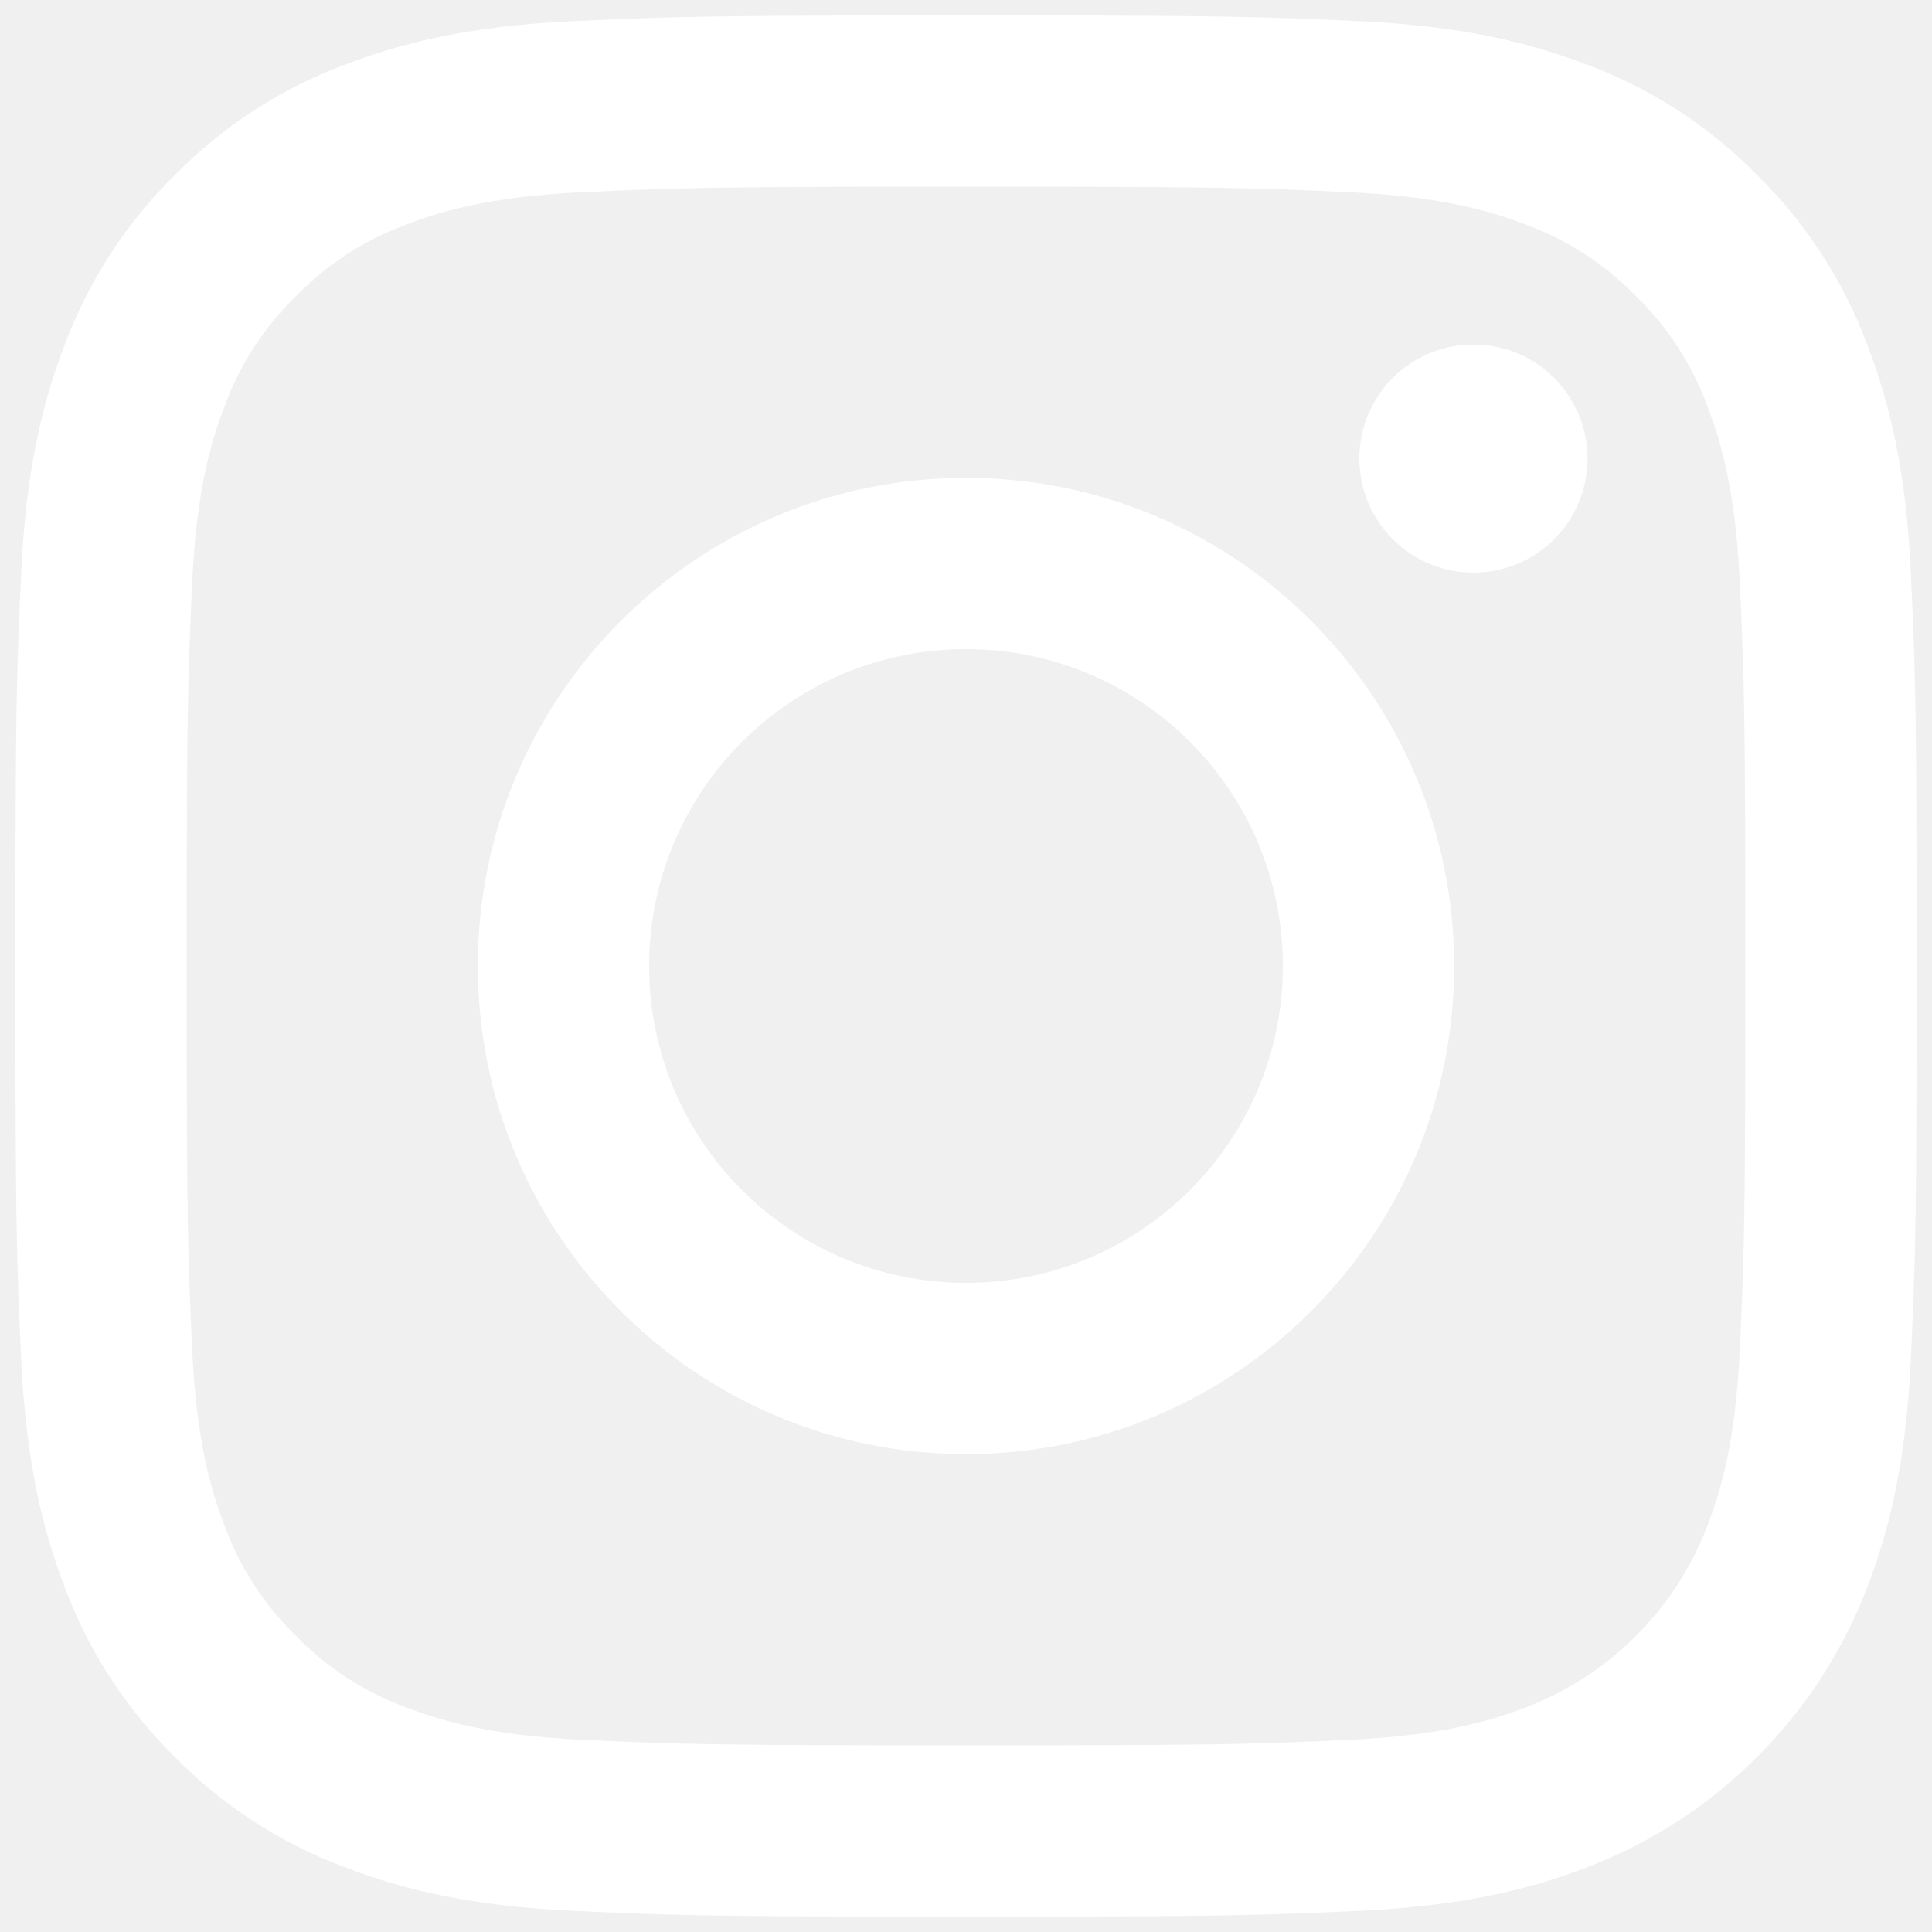
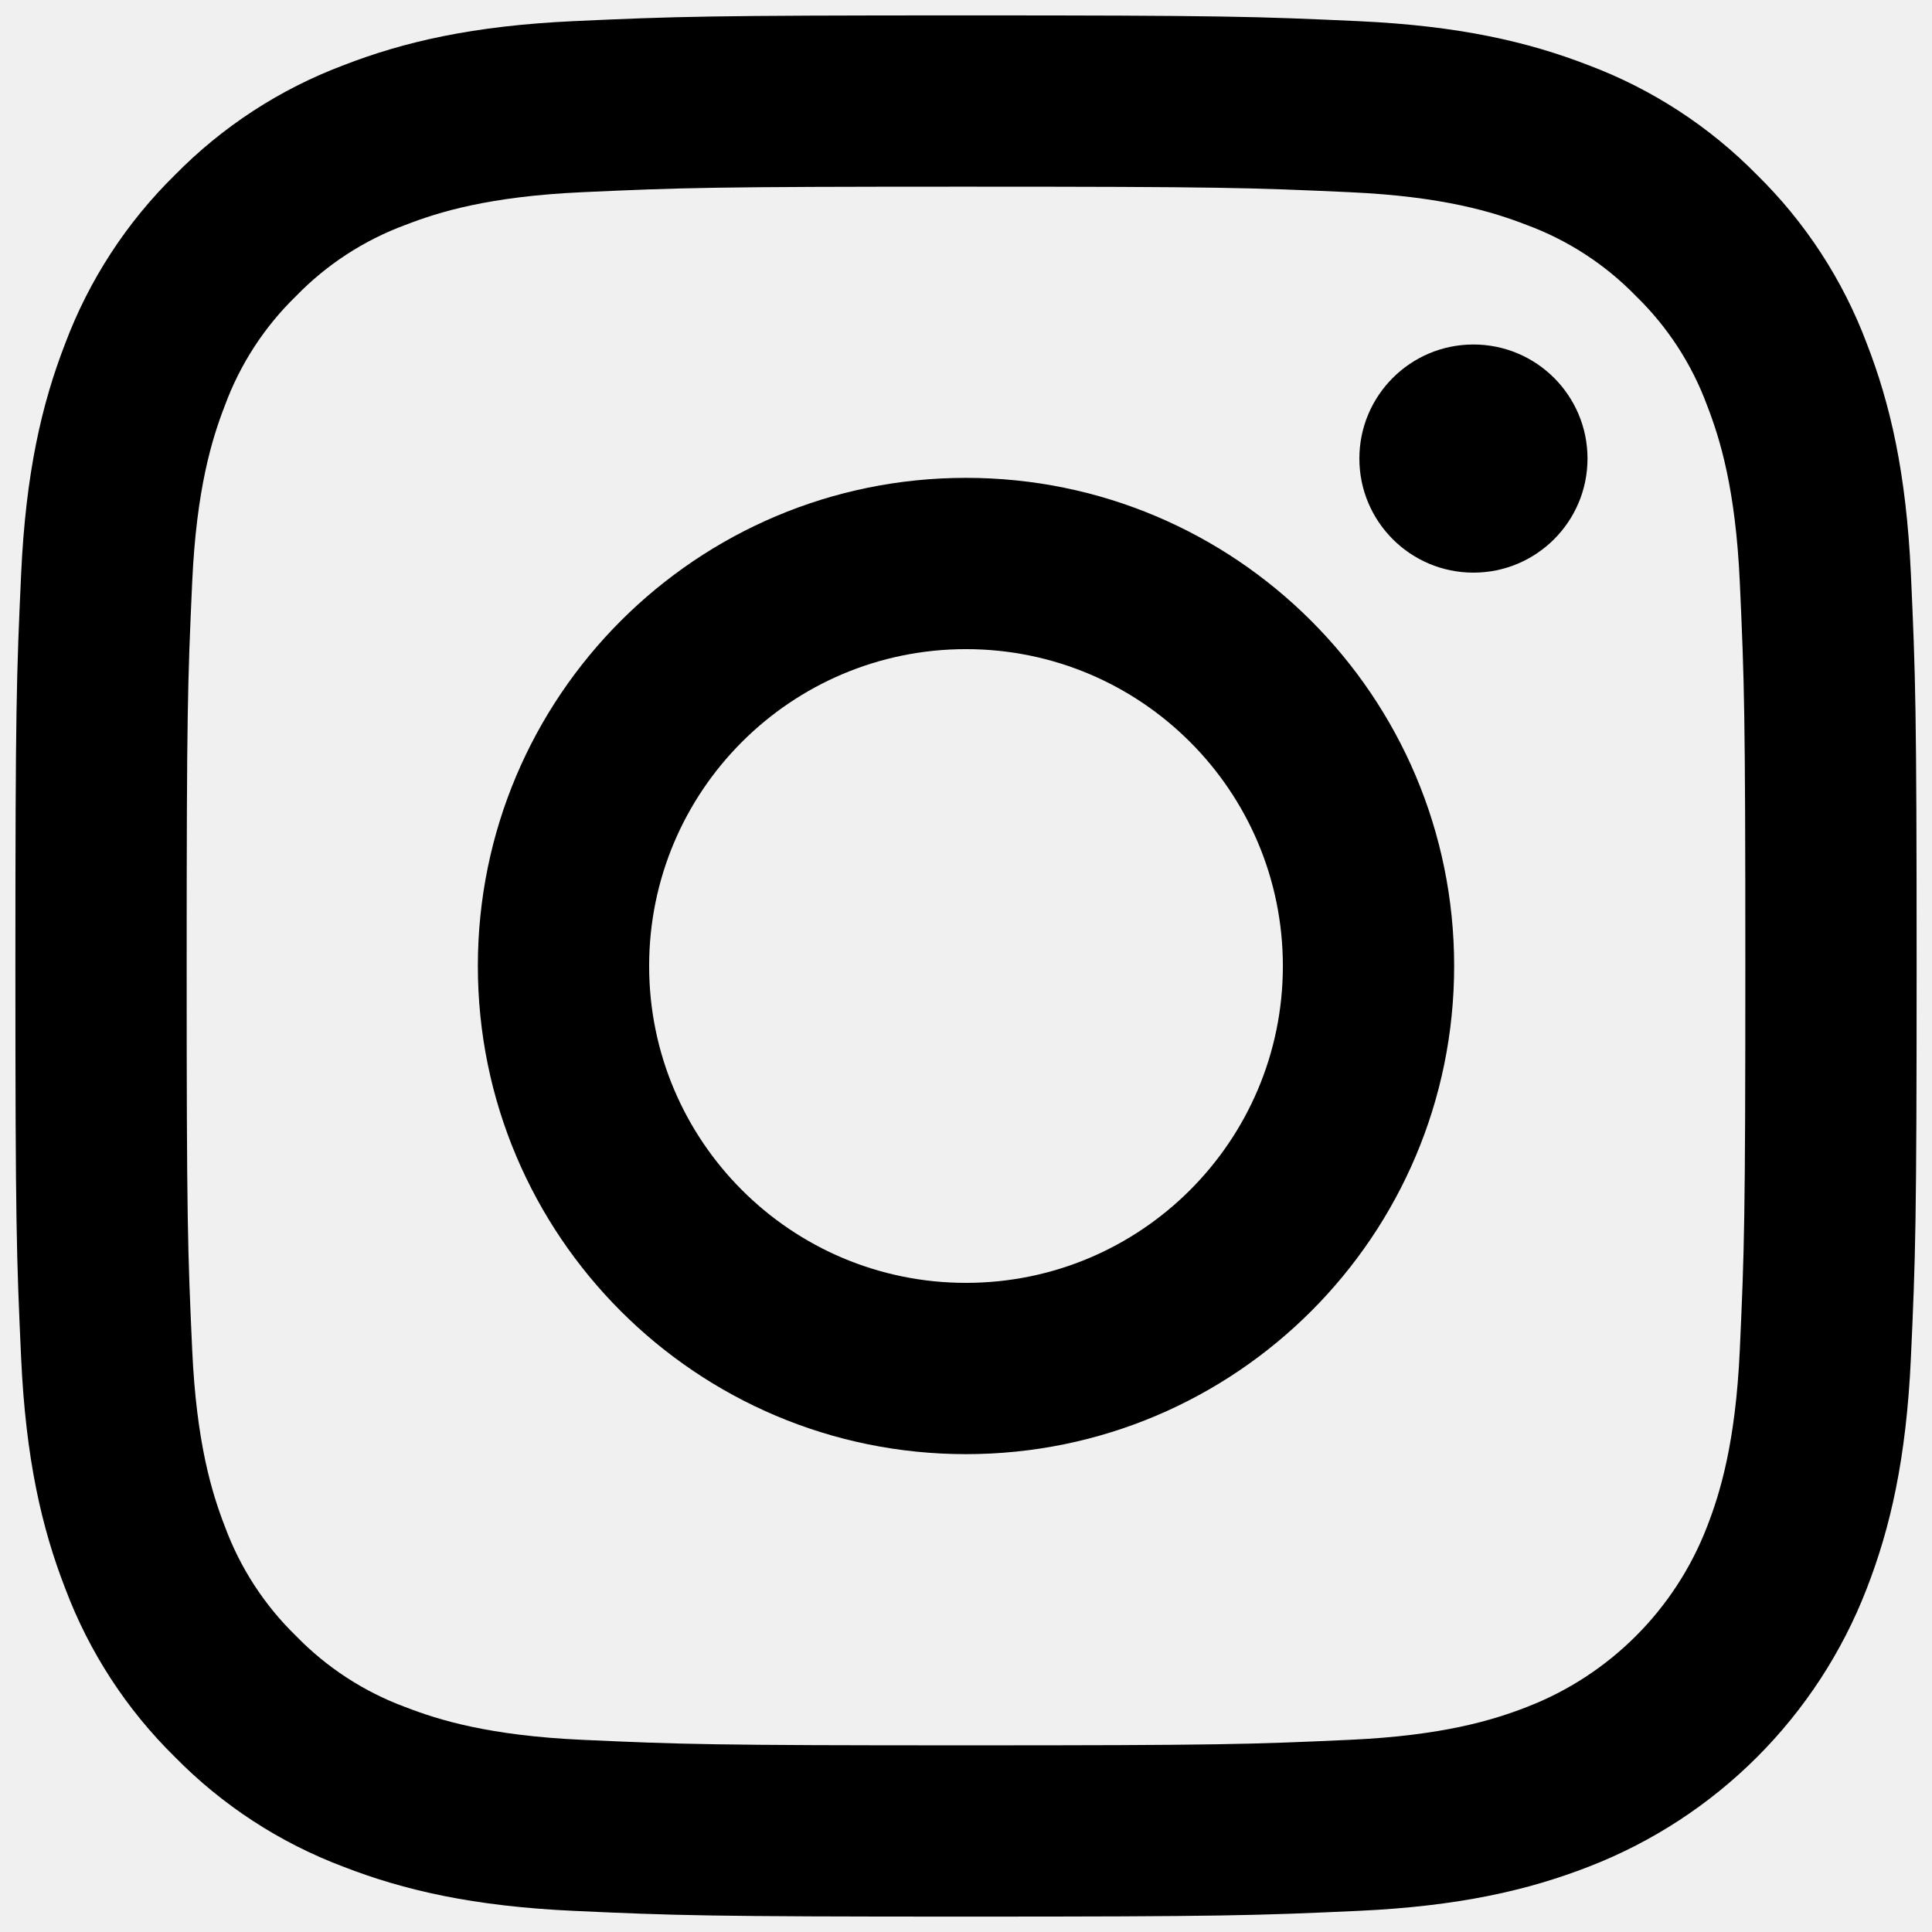
<svg xmlns="http://www.w3.org/2000/svg" viewBox="0 0 512 512">
-   <path style="fill:#ffffff" d="M256,49.471c67.266,0,75.233.257,101.8,1.469,24.562,1.121,37.9,5.224,46.778,8.674a78.052,78.052,0,0,1,28.966,18.845,78.052,78.052,0,0,1,18.845,28.966c3.45,8.877,7.554,22.216,8.674,46.778,1.212,26.565,1.469,34.532,1.469,101.8s-0.257,75.233-1.469,101.8c-1.121,24.562-5.225,37.9-8.674,46.778a83.427,83.427,0,0,1-47.811,47.811c-8.877,3.45-22.216,7.554-46.778,8.674-26.56,1.212-34.527,1.469-101.8,1.469s-75.237-.257-101.8-1.469c-24.562-1.121-37.9-5.225-46.778-8.674a78.051,78.051,0,0,1-28.966-18.845,78.053,78.053,0,0,1-18.845-28.966c-3.45-8.877-7.554-22.216-8.674-46.778-1.212-26.564-1.469-34.532-1.469-101.8s0.257-75.233,1.469-101.8c1.121-24.562,5.224-37.9,8.674-46.778A78.052,78.052,0,0,1,78.458,78.458a78.053,78.053,0,0,1,28.966-18.845c8.877-3.45,22.216-7.554,46.778-8.674,26.565-1.212,34.532-1.469,101.8-1.469m0-45.391c-68.418,0-77,.29-103.866,1.516-26.815,1.224-45.127,5.482-61.151,11.71a123.488,123.488,0,0,0-44.62,29.057A123.488,123.488,0,0,0,17.3,90.982C11.077,107.007,6.819,125.319,5.6,152.134,4.369,179,4.079,187.582,4.079,256S4.369,333,5.6,359.866c1.224,26.815,5.482,45.127,11.71,61.151a123.489,123.489,0,0,0,29.057,44.62,123.486,123.486,0,0,0,44.62,29.057c16.025,6.228,34.337,10.486,61.151,11.71,26.87,1.226,35.449,1.516,103.866,1.516s77-.29,103.866-1.516c26.815-1.224,45.127-5.482,61.151-11.71a128.817,128.817,0,0,0,73.677-73.677c6.228-16.025,10.486-34.337,11.71-61.151,1.226-26.87,1.516-35.449,1.516-103.866s-0.29-77-1.516-103.866c-1.224-26.815-5.482-45.127-11.71-61.151a123.486,123.486,0,0,0-29.057-44.62A123.487,123.487,0,0,0,421.018,17.3C404.993,11.077,386.681,6.819,359.866,5.6,333,4.369,324.418,4.079,256,4.079h0Z" />
-   <path style="fill:#ffffff" d="M256,126.635A129.365,129.365,0,1,0,385.365,256,129.365,129.365,0,0,0,256,126.635Zm0,213.338A83.973,83.973,0,1,1,339.974,256,83.974,83.974,0,0,1,256,339.973Z" />
-   <circle style="fill:#ffffff" cx="390.476" cy="121.524" r="30.23" />
+   <path style="fill:#000000" d="M256,49.471c67.266,0,75.233.257,101.8,1.469,24.562,1.121,37.9,5.224,46.778,8.674a78.052,78.052,0,0,1,28.966,18.845,78.052,78.052,0,0,1,18.845,28.966c3.45,8.877,7.554,22.216,8.674,46.778,1.212,26.565,1.469,34.532,1.469,101.8s-0.257,75.233-1.469,101.8c-1.121,24.562-5.225,37.9-8.674,46.778a83.427,83.427,0,0,1-47.811,47.811c-8.877,3.45-22.216,7.554-46.778,8.674-26.56,1.212-34.527,1.469-101.8,1.469s-75.237-.257-101.8-1.469c-24.562-1.121-37.9-5.225-46.778-8.674a78.051,78.051,0,0,1-28.966-18.845,78.053,78.053,0,0,1-18.845-28.966c-3.45-8.877-7.554-22.216-8.674-46.778-1.212-26.564-1.469-34.532-1.469-101.8s0.257-75.233,1.469-101.8c1.121-24.562,5.224-37.9,8.674-46.778A78.052,78.052,0,0,1,78.458,78.458a78.053,78.053,0,0,1,28.966-18.845c8.877-3.45,22.216-7.554,46.778-8.674,26.565-1.212,34.532-1.469,101.8-1.469m0-45.391c-68.418,0-77,.29-103.866,1.516-26.815,1.224-45.127,5.482-61.151,11.71a123.488,123.488,0,0,0-44.62,29.057A123.488,123.488,0,0,0,17.3,90.982C11.077,107.007,6.819,125.319,5.6,152.134,4.369,179,4.079,187.582,4.079,256S4.369,333,5.6,359.866c1.224,26.815,5.482,45.127,11.71,61.151a123.489,123.489,0,0,0,29.057,44.62,123.486,123.486,0,0,0,44.62,29.057c16.025,6.228,34.337,10.486,61.151,11.71,26.87,1.226,35.449,1.516,103.866,1.516s77-.29,103.866-1.516c26.815-1.224,45.127-5.482,61.151-11.71a128.817,128.817,0,0,0,73.677-73.677c6.228-16.025,10.486-34.337,11.71-61.151,1.226-26.87,1.516-35.449,1.516-103.866s-0.29-77-1.516-103.866c-1.224-26.815-5.482-45.127-11.71-61.151a123.486,123.486,0,0,0-29.057-44.62A123.487,123.487,0,0,0,421.018,17.3C404.993,11.077,386.681,6.819,359.866,5.6,333,4.369,324.418,4.079,256,4.079h0Z" />
+   <path style="fill:#000000" d="M256,126.635A129.365,129.365,0,1,0,385.365,256,129.365,129.365,0,0,0,256,126.635Zm0,213.338A83.973,83.973,0,1,1,339.974,256,83.974,83.974,0,0,1,256,339.973Z" />
+   <circle style="fill:#000000" cx="390.476" cy="121.524" r="30.23" />
</svg>
